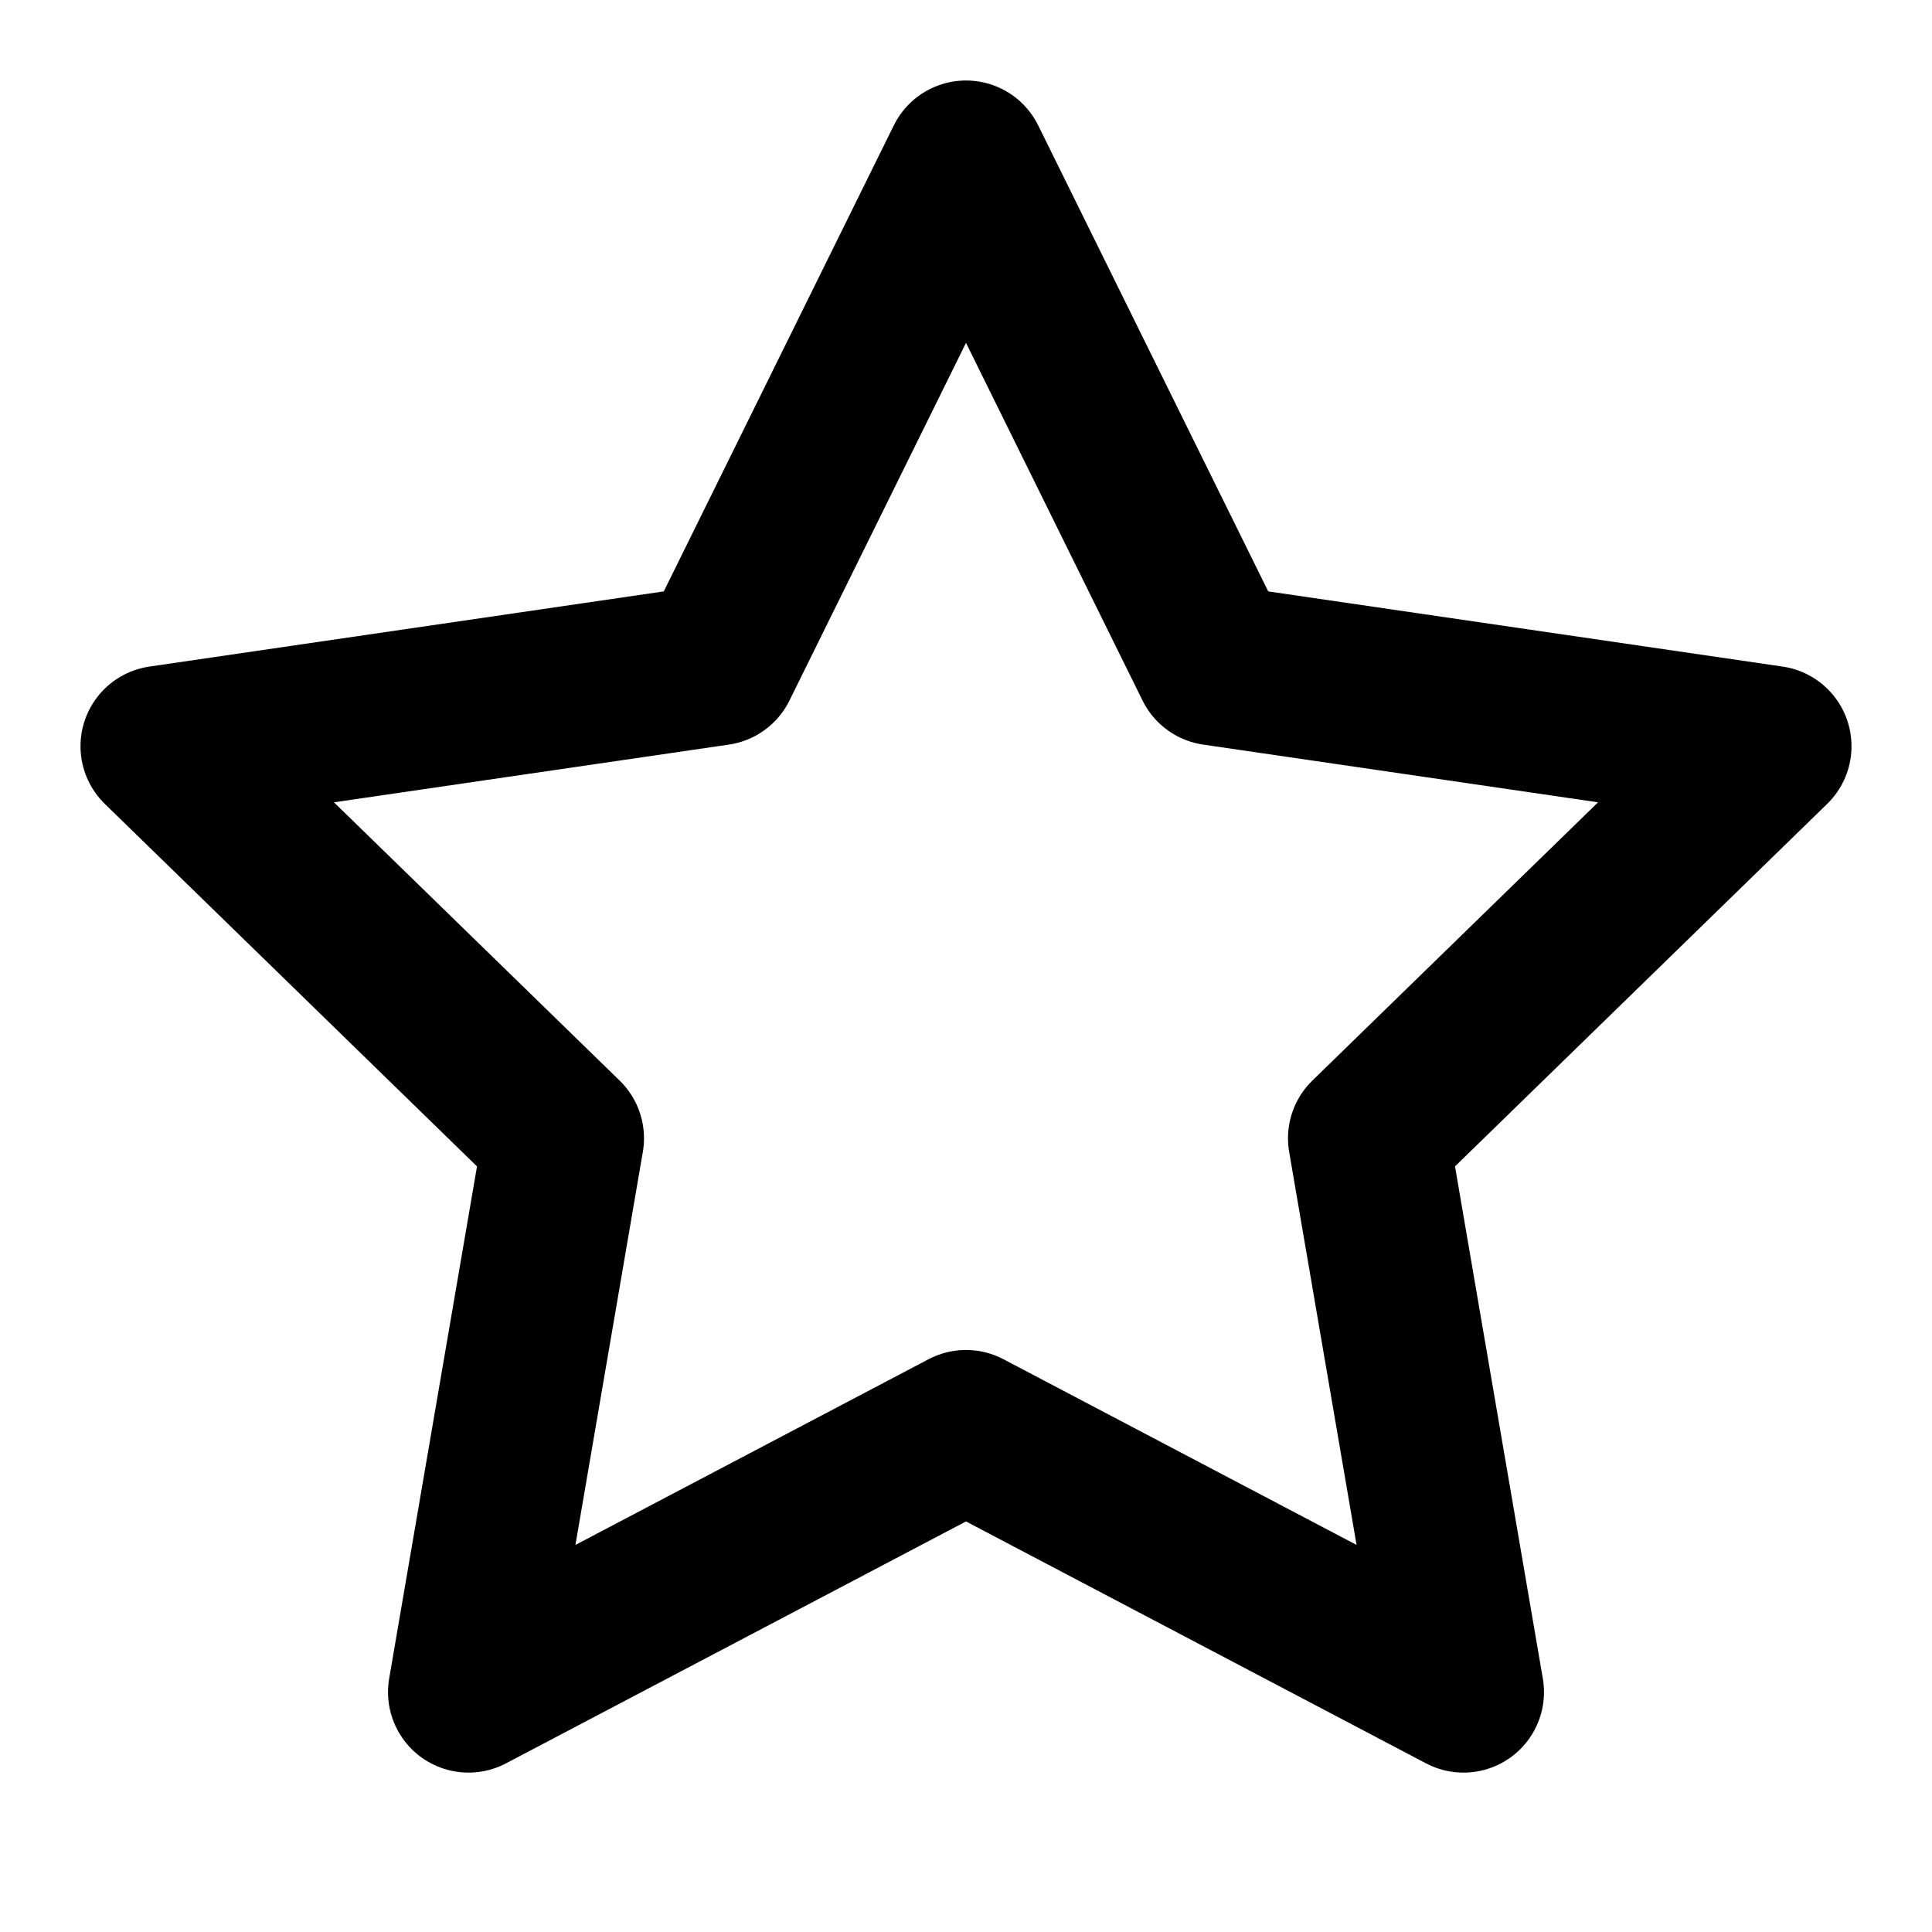
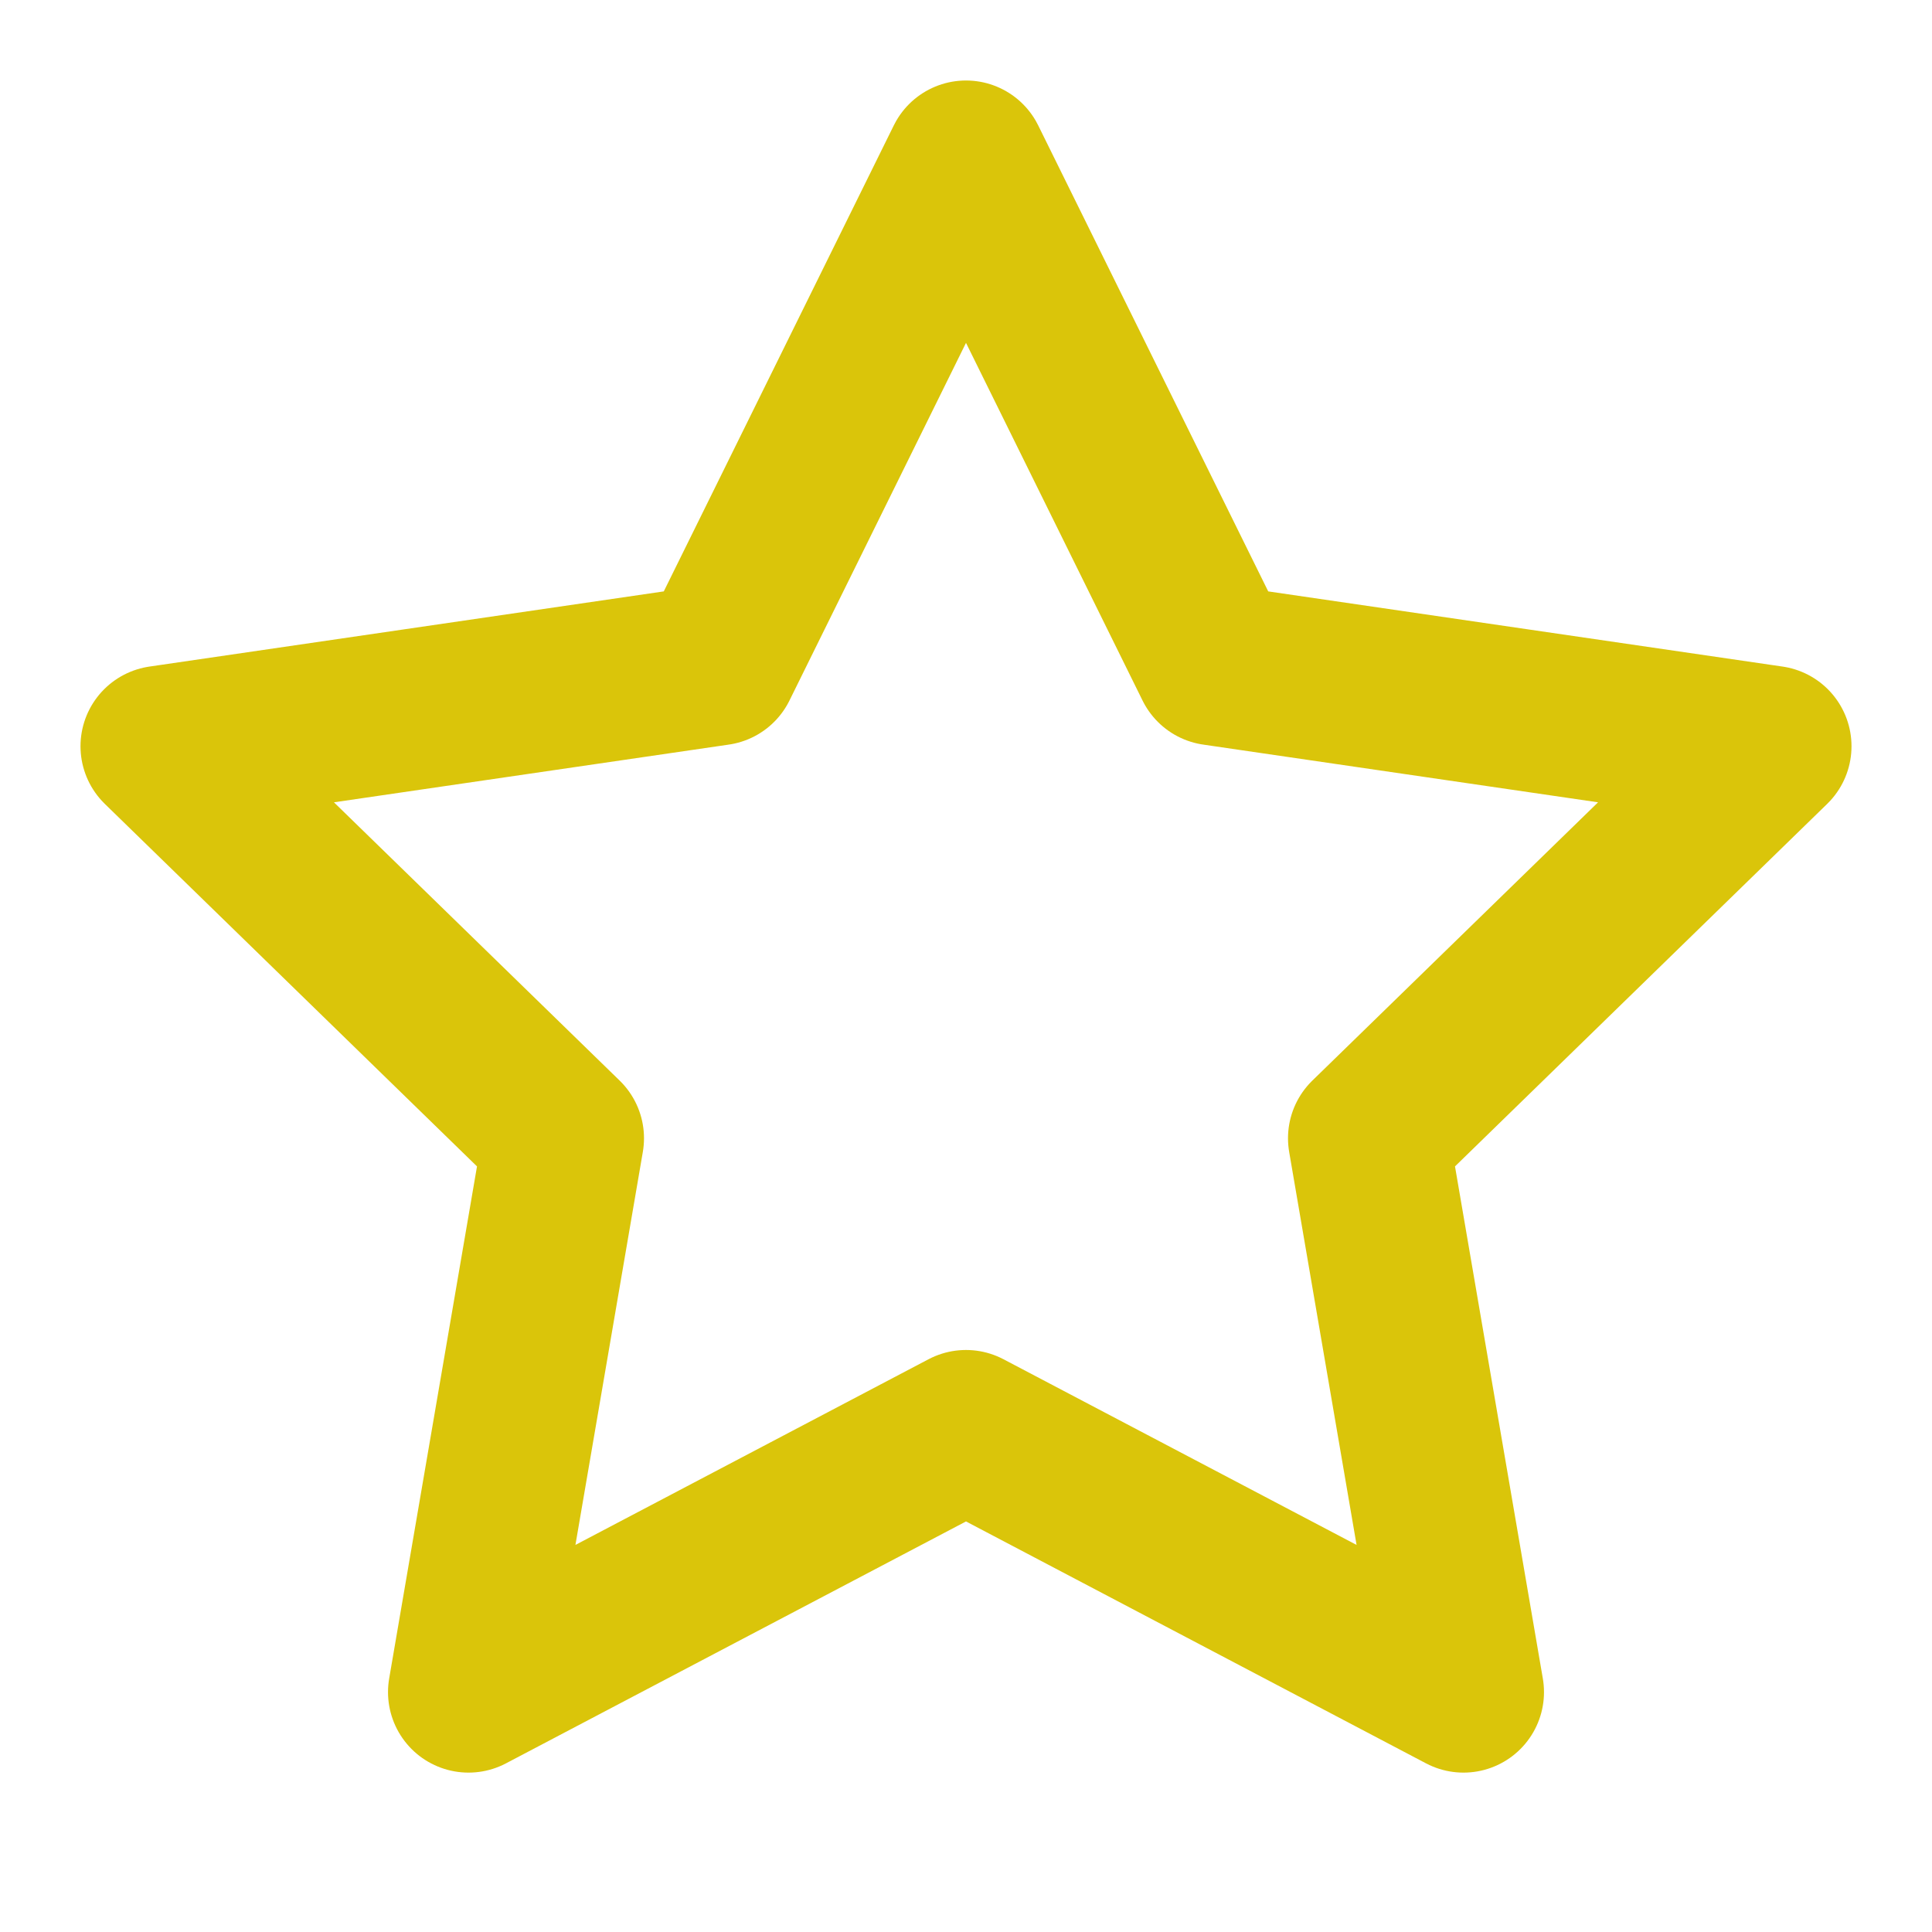
- <svg xmlns="http://www.w3.org/2000/svg" width="24" height="24" viewBox="0 0 24 24" fill="none" stroke="currentColor" stroke-width="2" stroke-linecap="round" stroke-linejoin="round" class="feather feather-star">
+ <svg xmlns="http://www.w3.org/2000/svg" width="24" height="24" viewBox="0 0 24 24" fill="none" stroke="#dac50a" stroke-width="2" stroke-linecap="round" stroke-linejoin="round" class="feather feather-star">
  <polygon points="12 2 15.09 8.26 22 9.27 17 14.14 18.18 21.02 12 17.77 5.82 21.02 7 14.14 2 9.27 8.91 8.26 12 2" />
</svg>
